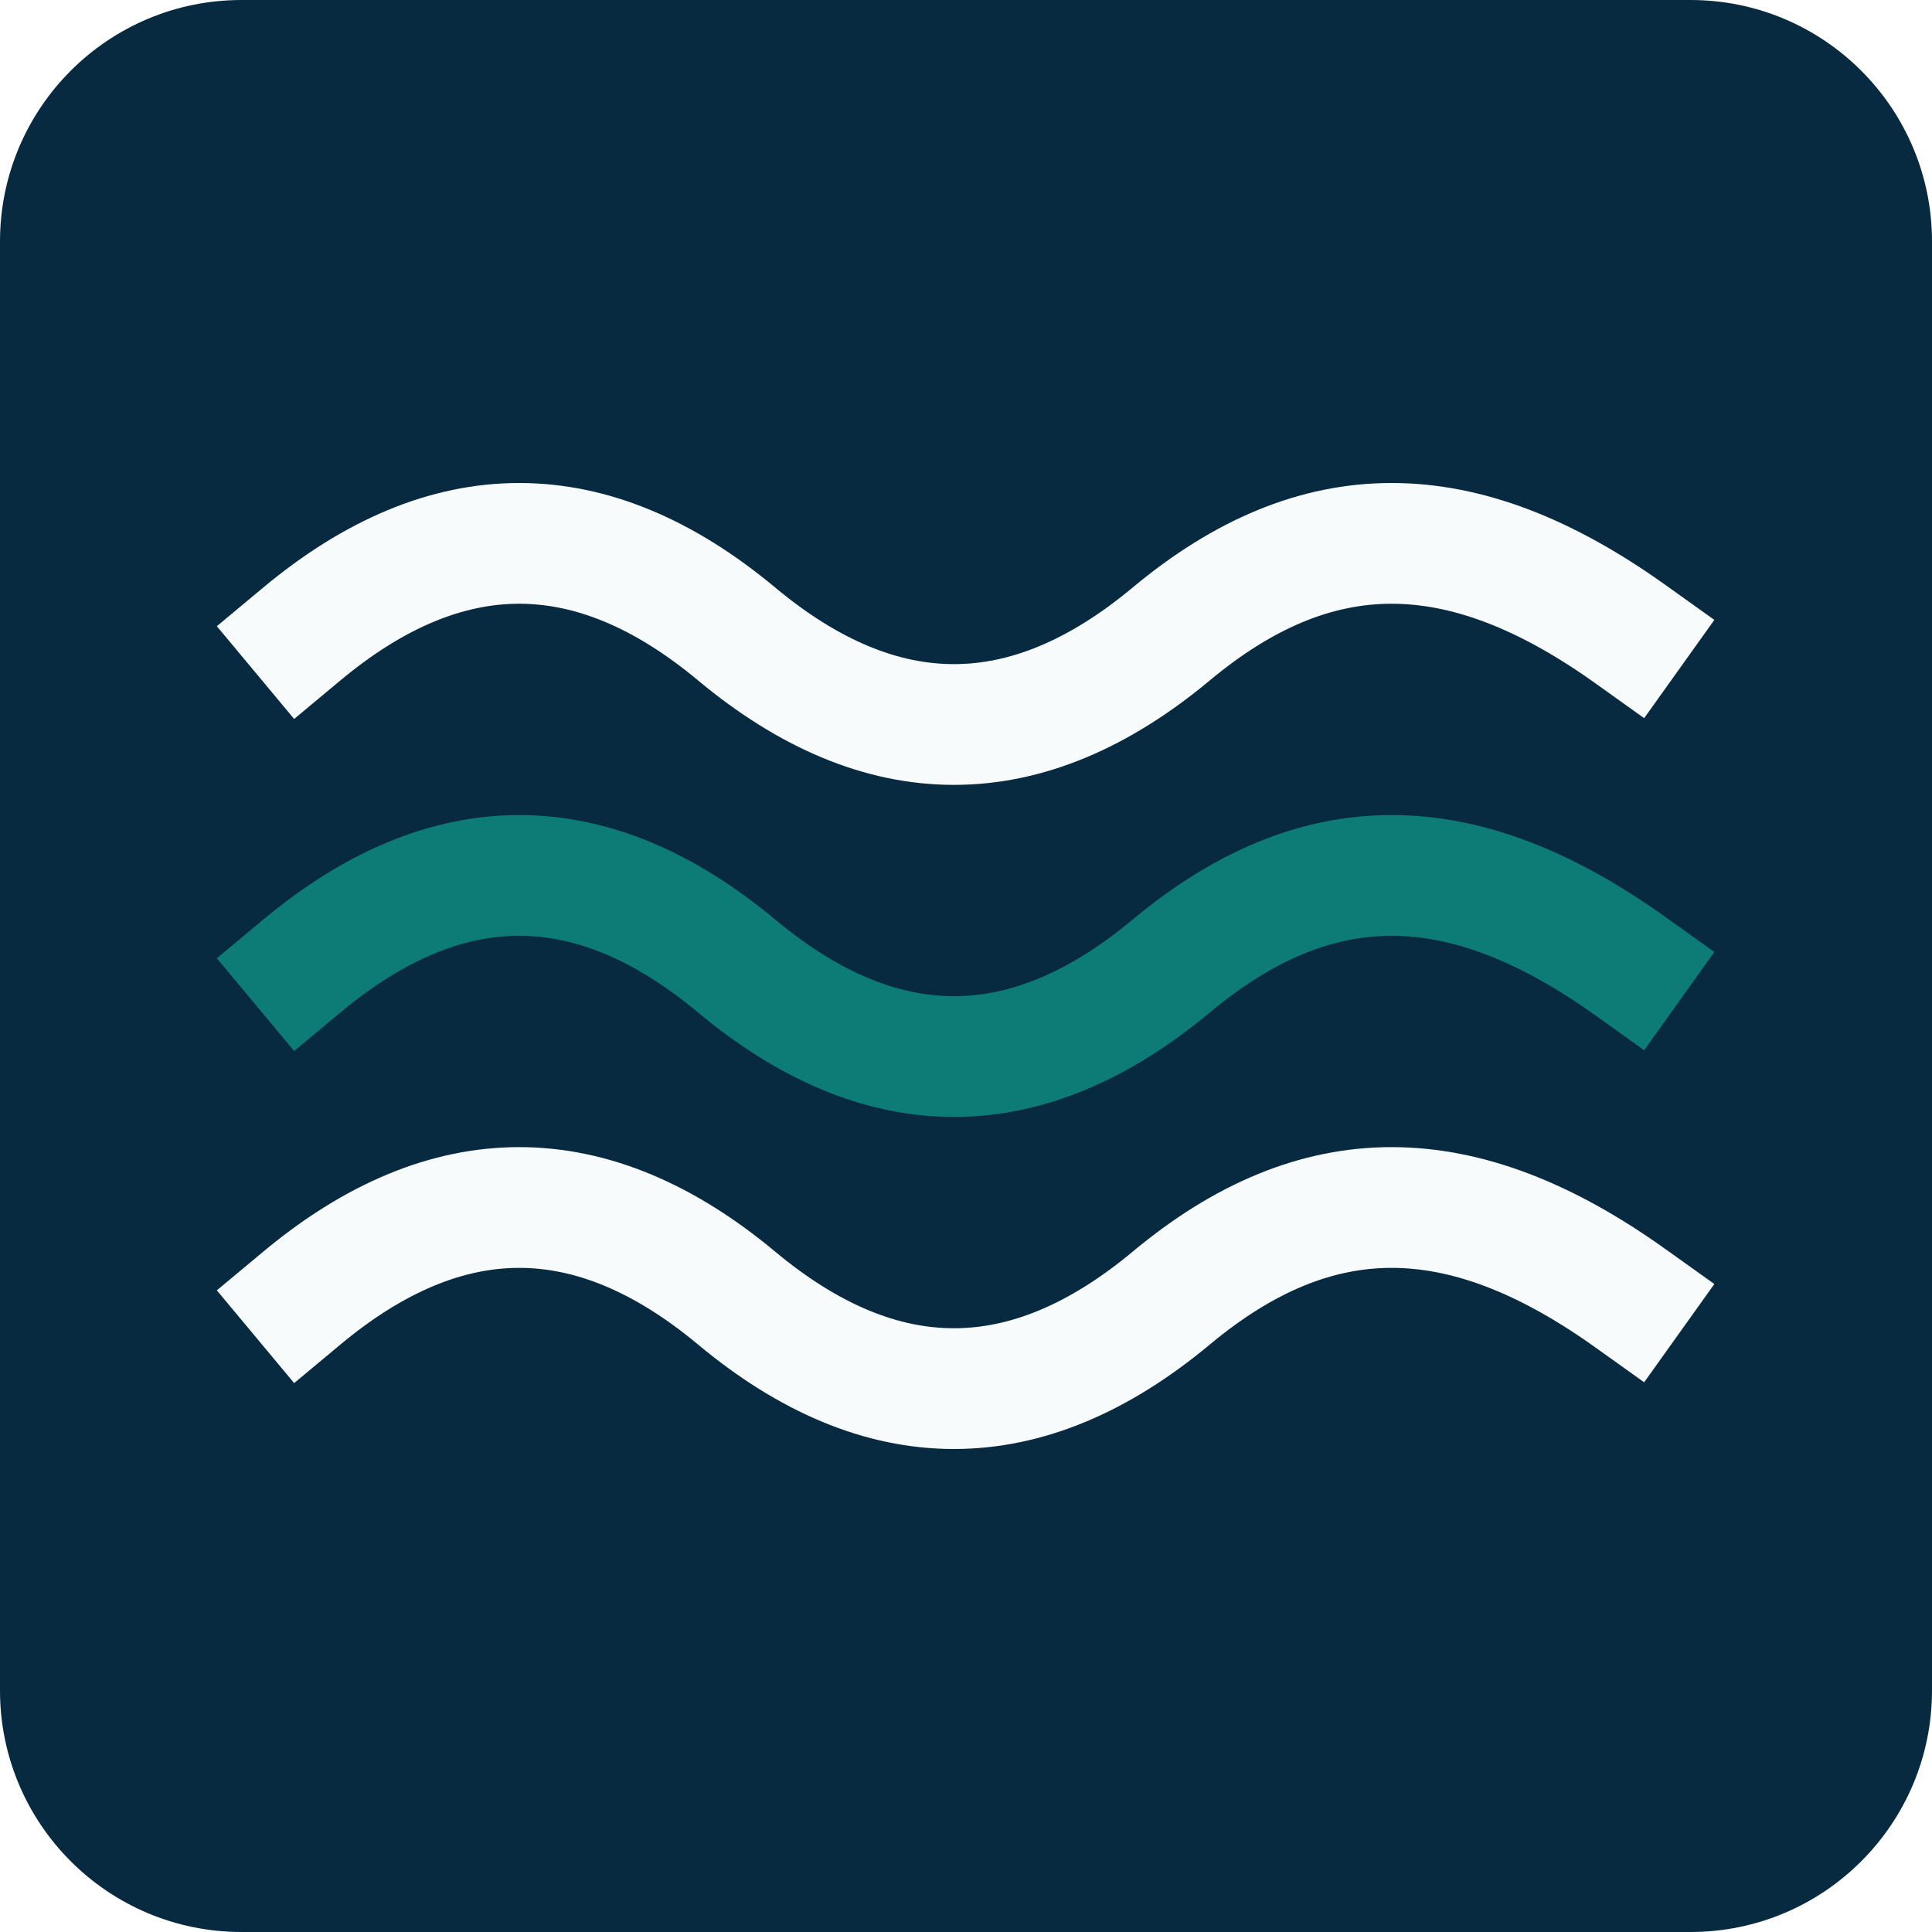
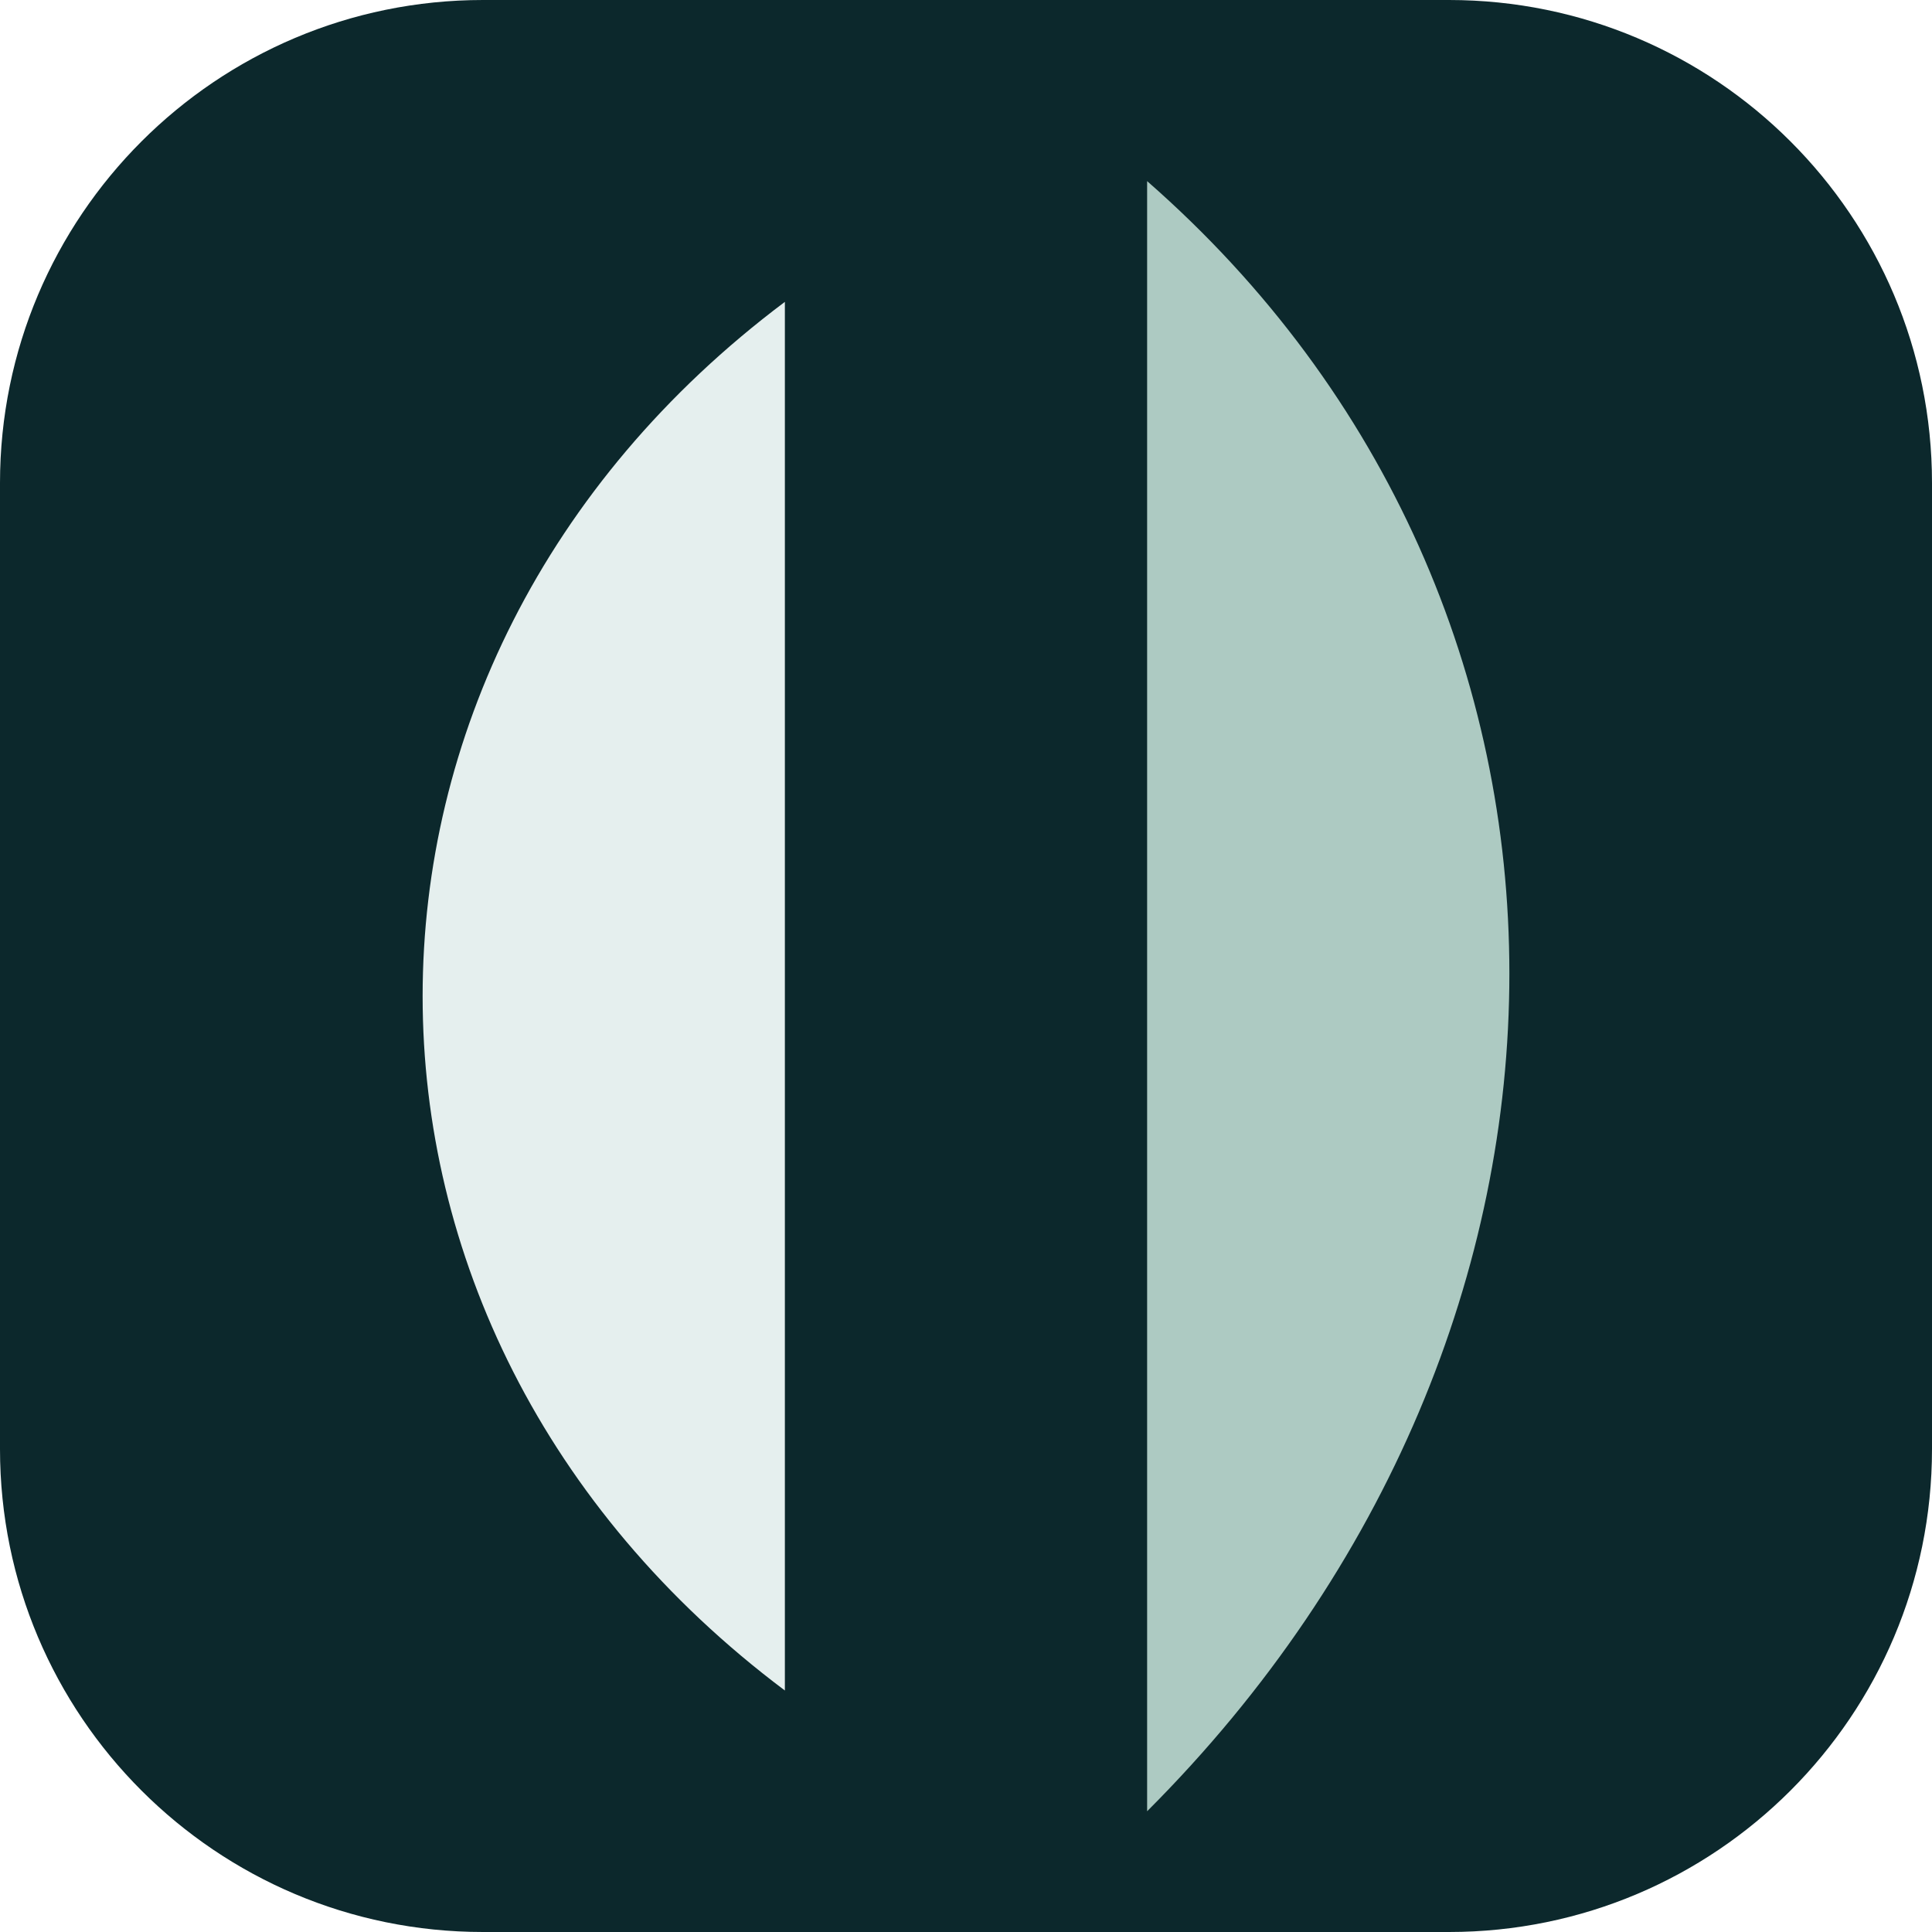
<svg xmlns="http://www.w3.org/2000/svg" width="32" height="32" viewBox="0 0 32 32" fill="none">
-   <rect width="32" height="32" rx="4" fill="#072A40" />
-   <path d="M5 10.5C7.4 8.5 9.8 8.5 12.2 10.5C14.6 12.5 17 12.5 19.4 10.5C21.8 8.5 24.2 8.5 27 10.5" stroke="#F8FBFC" stroke-width="2" stroke-linecap="square" />
-   <path d="M5 16C7.4 14 9.8 14 12.2 16C14.6 18 17 18 19.4 16C21.8 14 24.2 14 27 16" stroke="#0D7C77" stroke-width="2" stroke-linecap="square" />
-   <path d="M5 21.5C7.4 19.5 9.8 19.5 12.2 21.5C14.6 23.5 17 23.5 19.4 21.5C21.8 19.5 24.2 19.5 27 21.5" stroke="#F8FBFC" stroke-width="2" stroke-linecap="square" />
+   <rect width="32" height="32" rx="8" fill="#0C282C" />
+   <path d="M13 5C5 11 5 22 13 28V5Z" fill="#E5EFEE" />
+   <path d="M19 3C27 10 27 22 19 30V3Z" fill="#ADCAC2" />
</svg>
